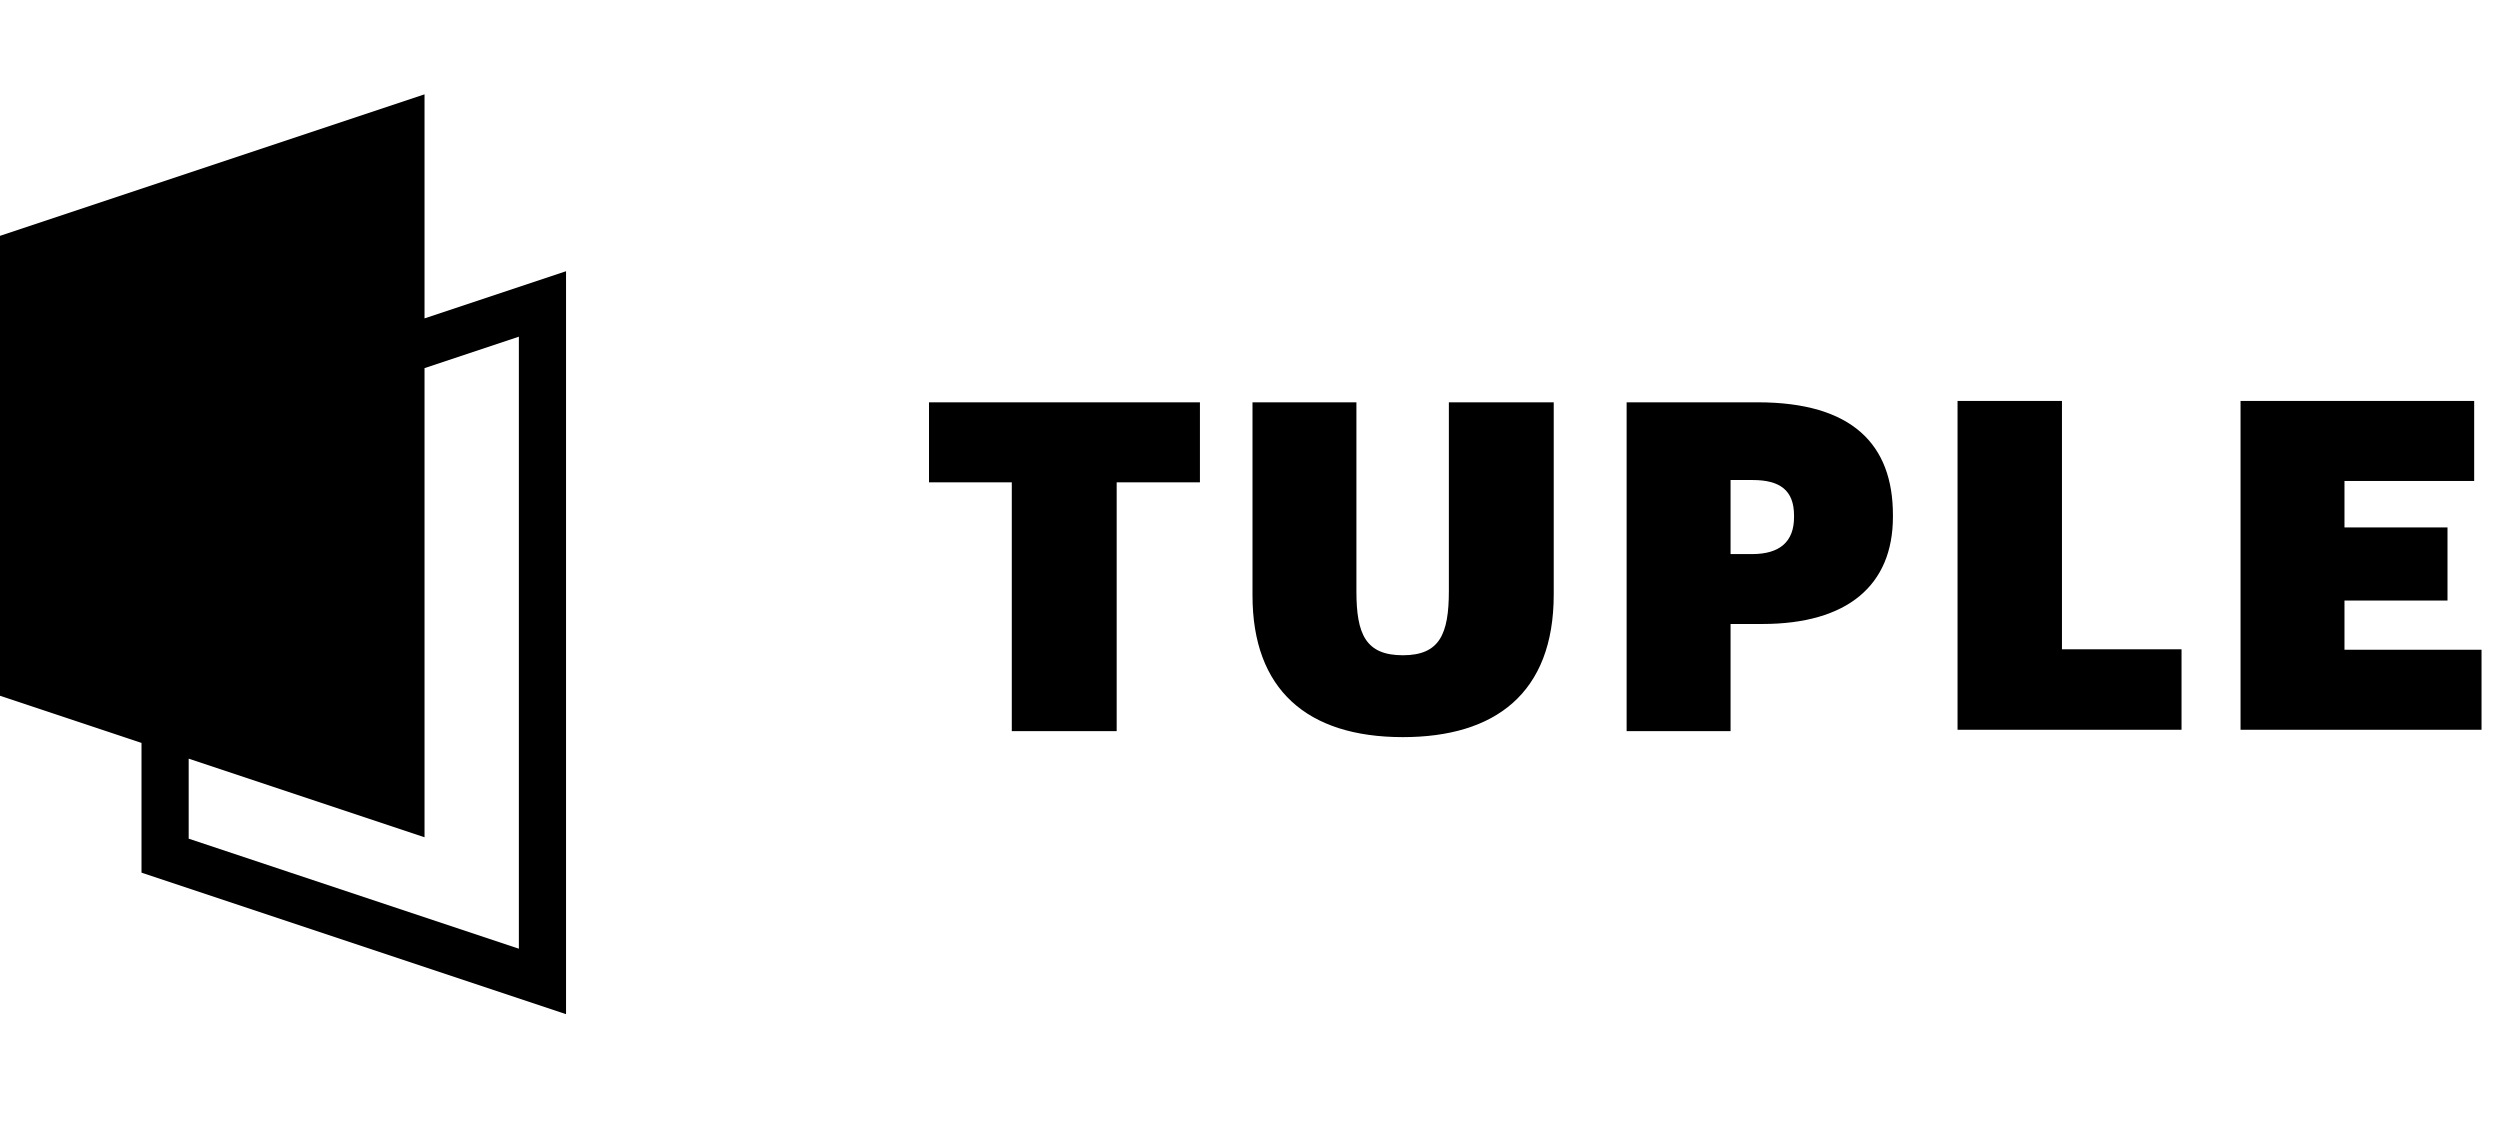
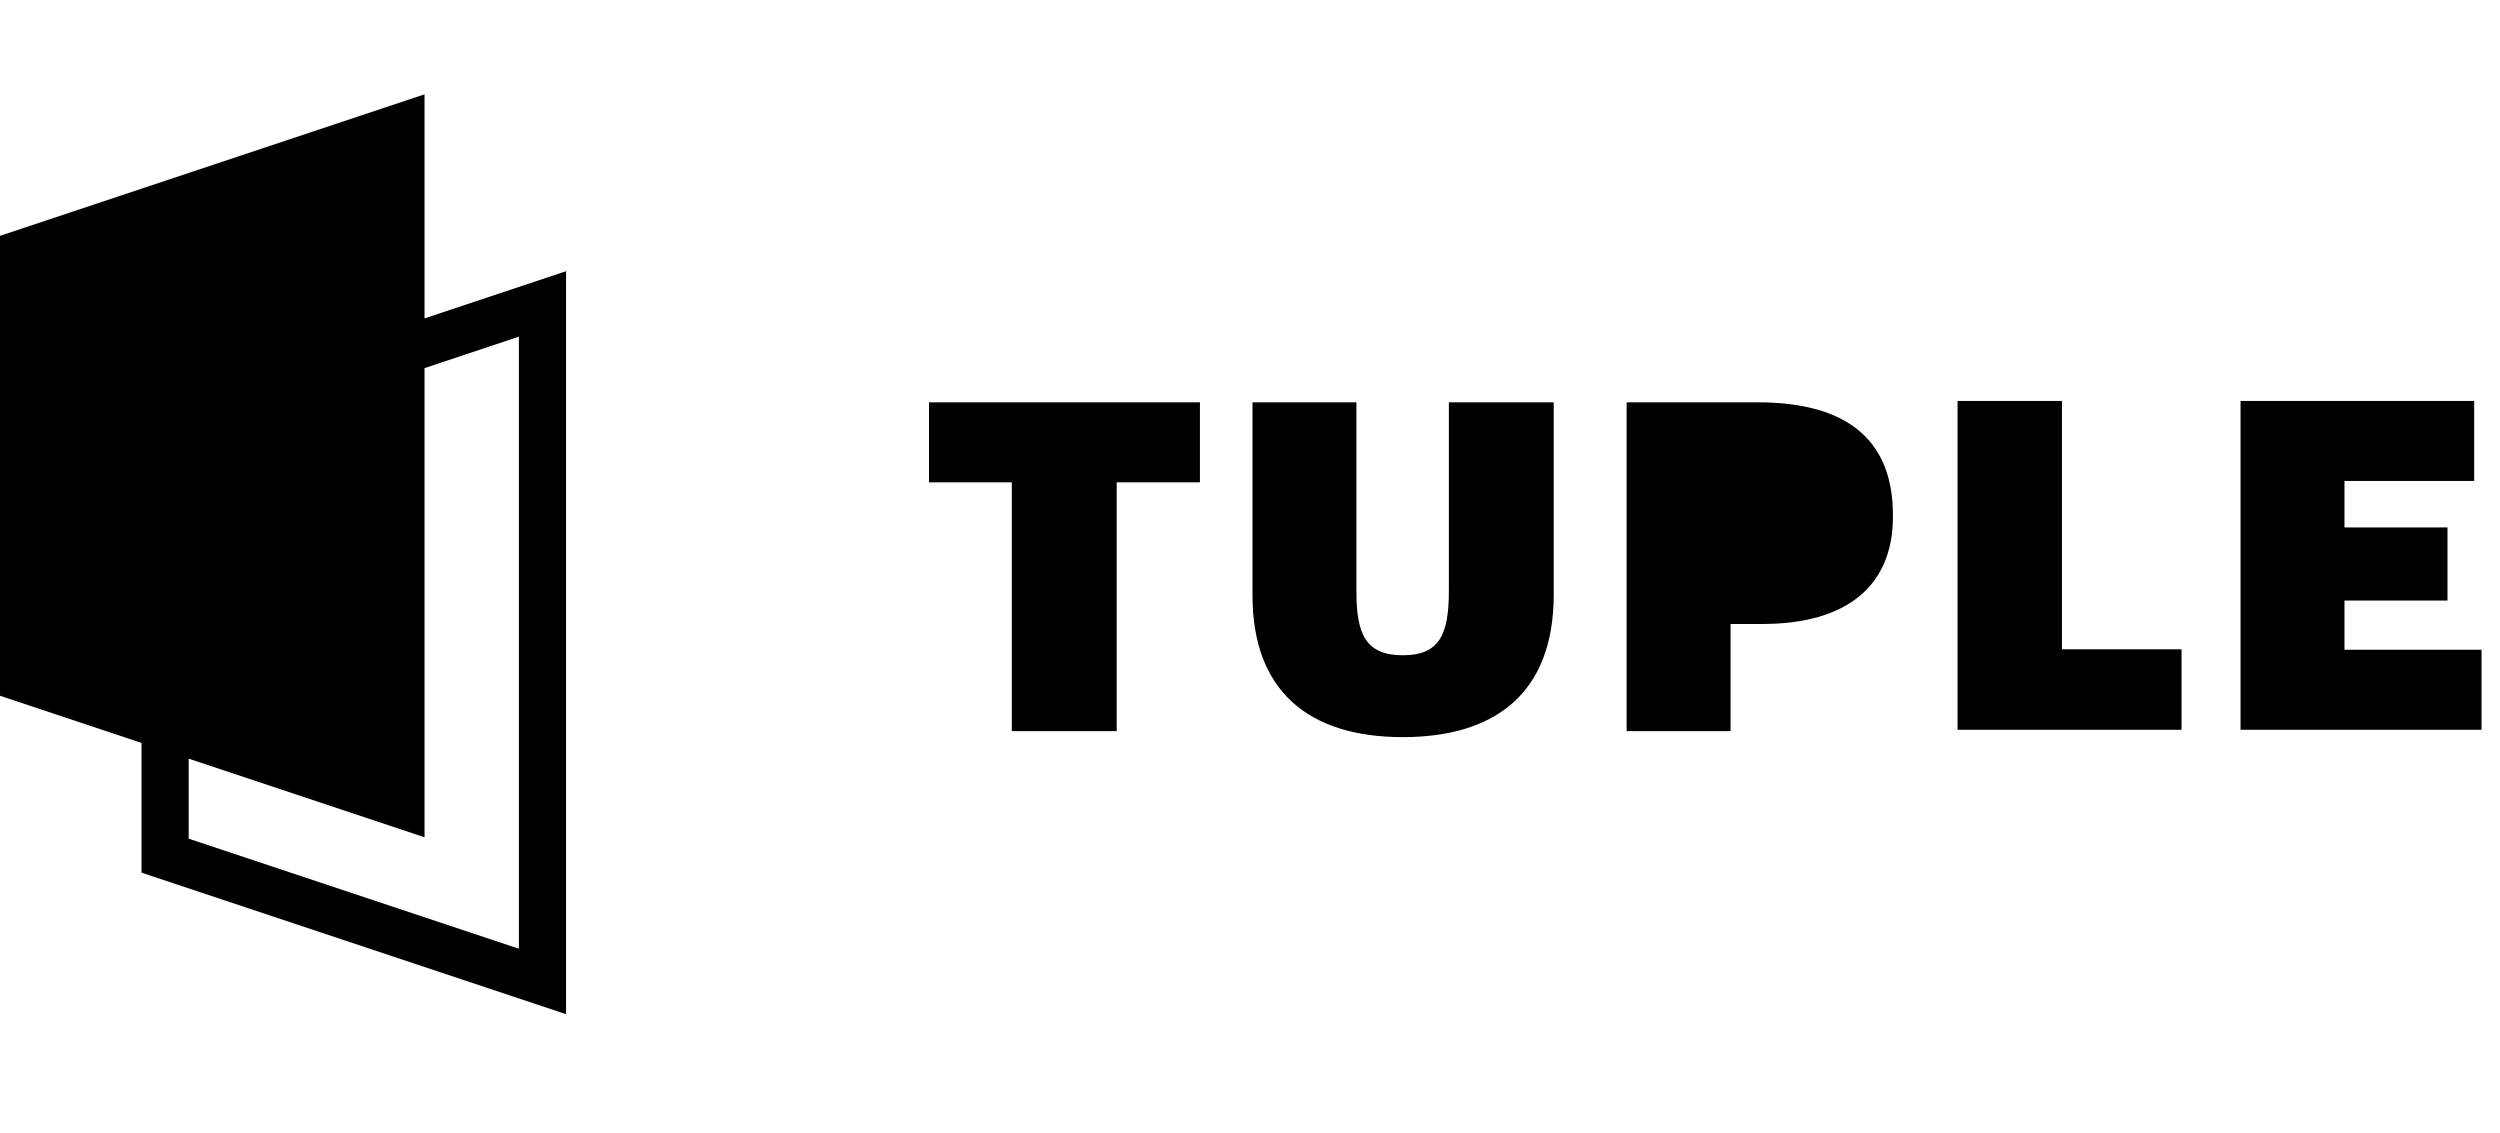
<svg xmlns="http://www.w3.org/2000/svg" fill="none" viewBox="0 0 106 48">
-   <path fill="#000" fill-rule="evenodd" d="M18 4 0 10v19.5l6 2V37l18 6V11.5l-6 2V4ZM8 32.167 18 35.5V15.608l4-1.333v25.95L8 35.56v-3.393Z" clip-rule="evenodd" />
+   <path fill="#000" fillRule="evenodd" d="M18 4 0 10v19.5l6 2V37l18 6V11.5l-6 2V4ZM8 32.167 18 35.5V15.608l4-1.333v25.95L8 35.56v-3.393Z" clipRule="evenodd" />
  <path fill="#000" d="M42.9 20.45V31h4.447V20.45h3.53v-3.392H39.39v3.393h3.51Zm10.206 4.798c0 3.978 2.3 6.006 6.376 6.006 3.9 0 6.396-1.853 6.396-6.045v-8.15h-4.446v7.994c0 1.833-.39 2.73-1.95 2.73-1.58 0-1.97-.897-1.97-2.71v-8.015h-4.406v8.19Z" />
-   <path fill="#000" fill-rule="evenodd" d="M68.969 31V17.058h5.558c4.017 0 5.733 1.794 5.733 4.777v.078c0 2.906-1.93 4.544-5.538 4.544h-1.346V31h-4.407Zm5.323-7.507h-.916v-3.14h.936c1.15 0 1.755.43 1.755 1.502v.078c0 1.033-.605 1.56-1.775 1.56Z" clip-rule="evenodd" />
+   <path fill="#000" fillRule="evenodd" d="M68.969 31V17.058h5.558c4.017 0 5.733 1.794 5.733 4.777v.078c0 2.906-1.93 4.544-5.538 4.544h-1.346V31h-4.407Zm5.323-7.507h-.916v-3.14h.936c1.15 0 1.755.43 1.755 1.502v.078c0 1.033-.605 1.56-1.775 1.56Z" clipRule="evenodd" />
  <path fill="#000" d="M83 30.942V17h4.427v10.53h5.07v3.412H83ZM94.999 17v13.942h10.218v-3.393h-5.811v-2.086h4.368v-3.1h-4.368v-1.97h5.499V17h-9.906Z" />
</svg>
